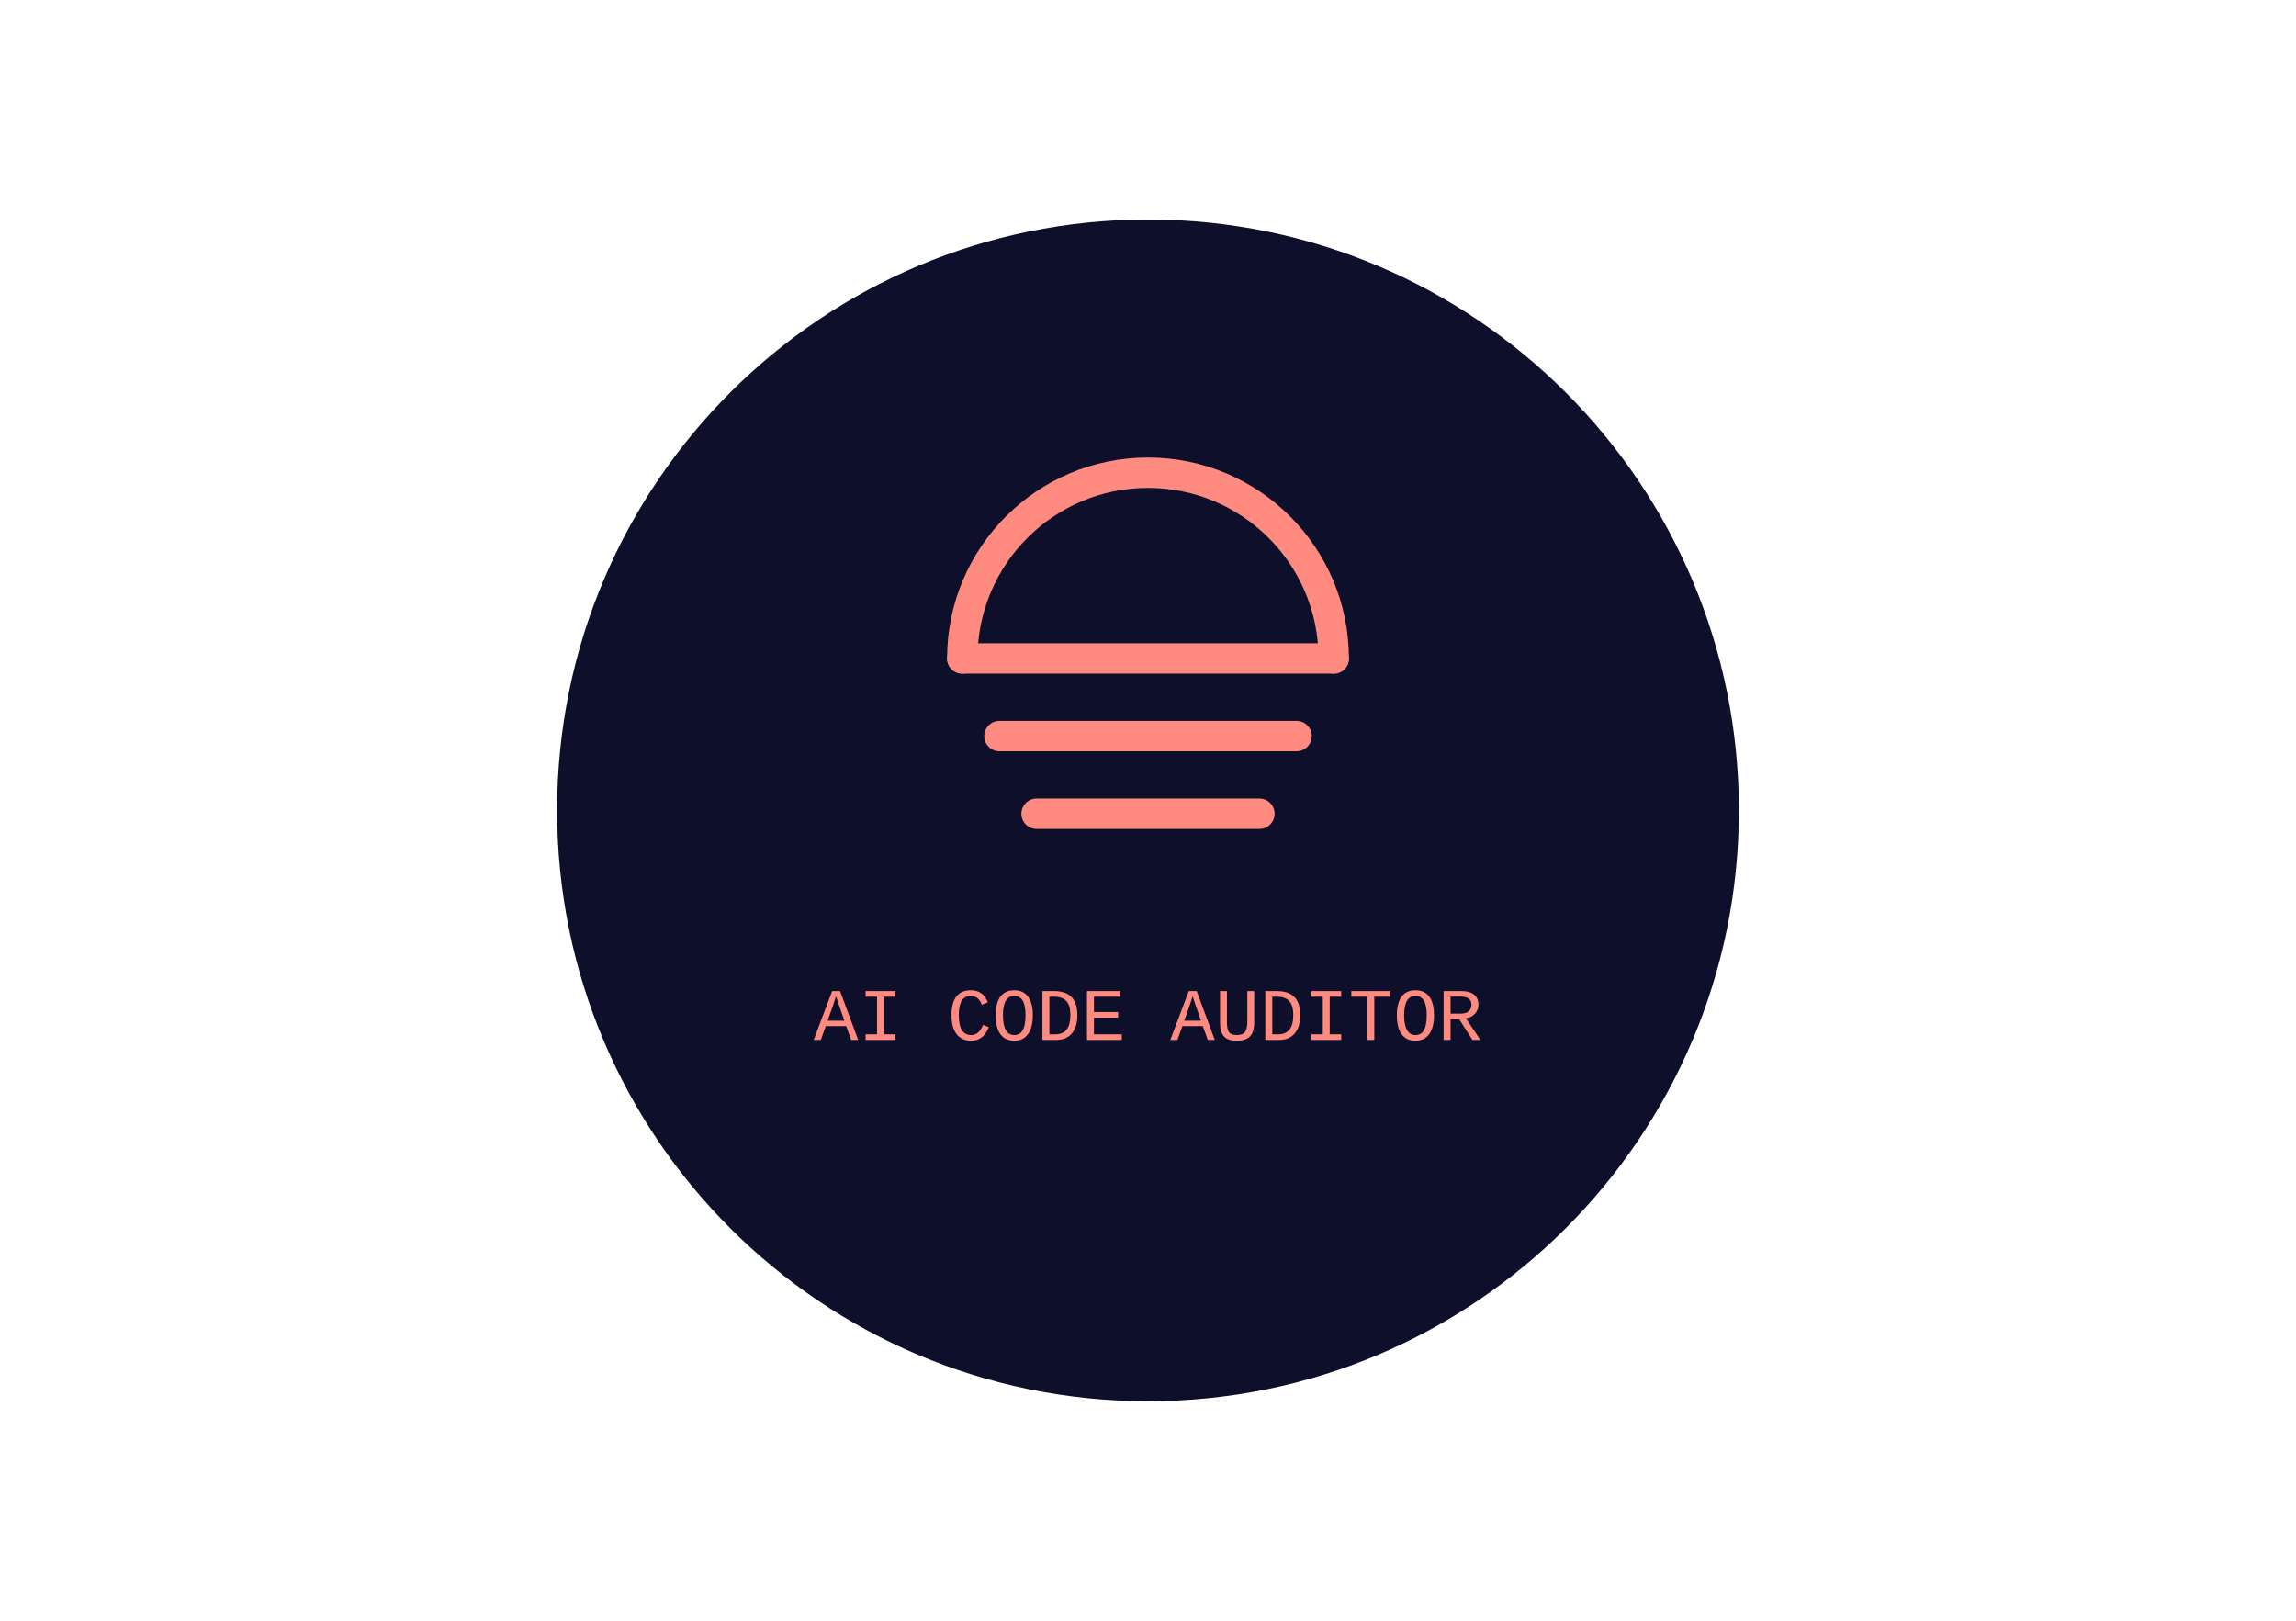
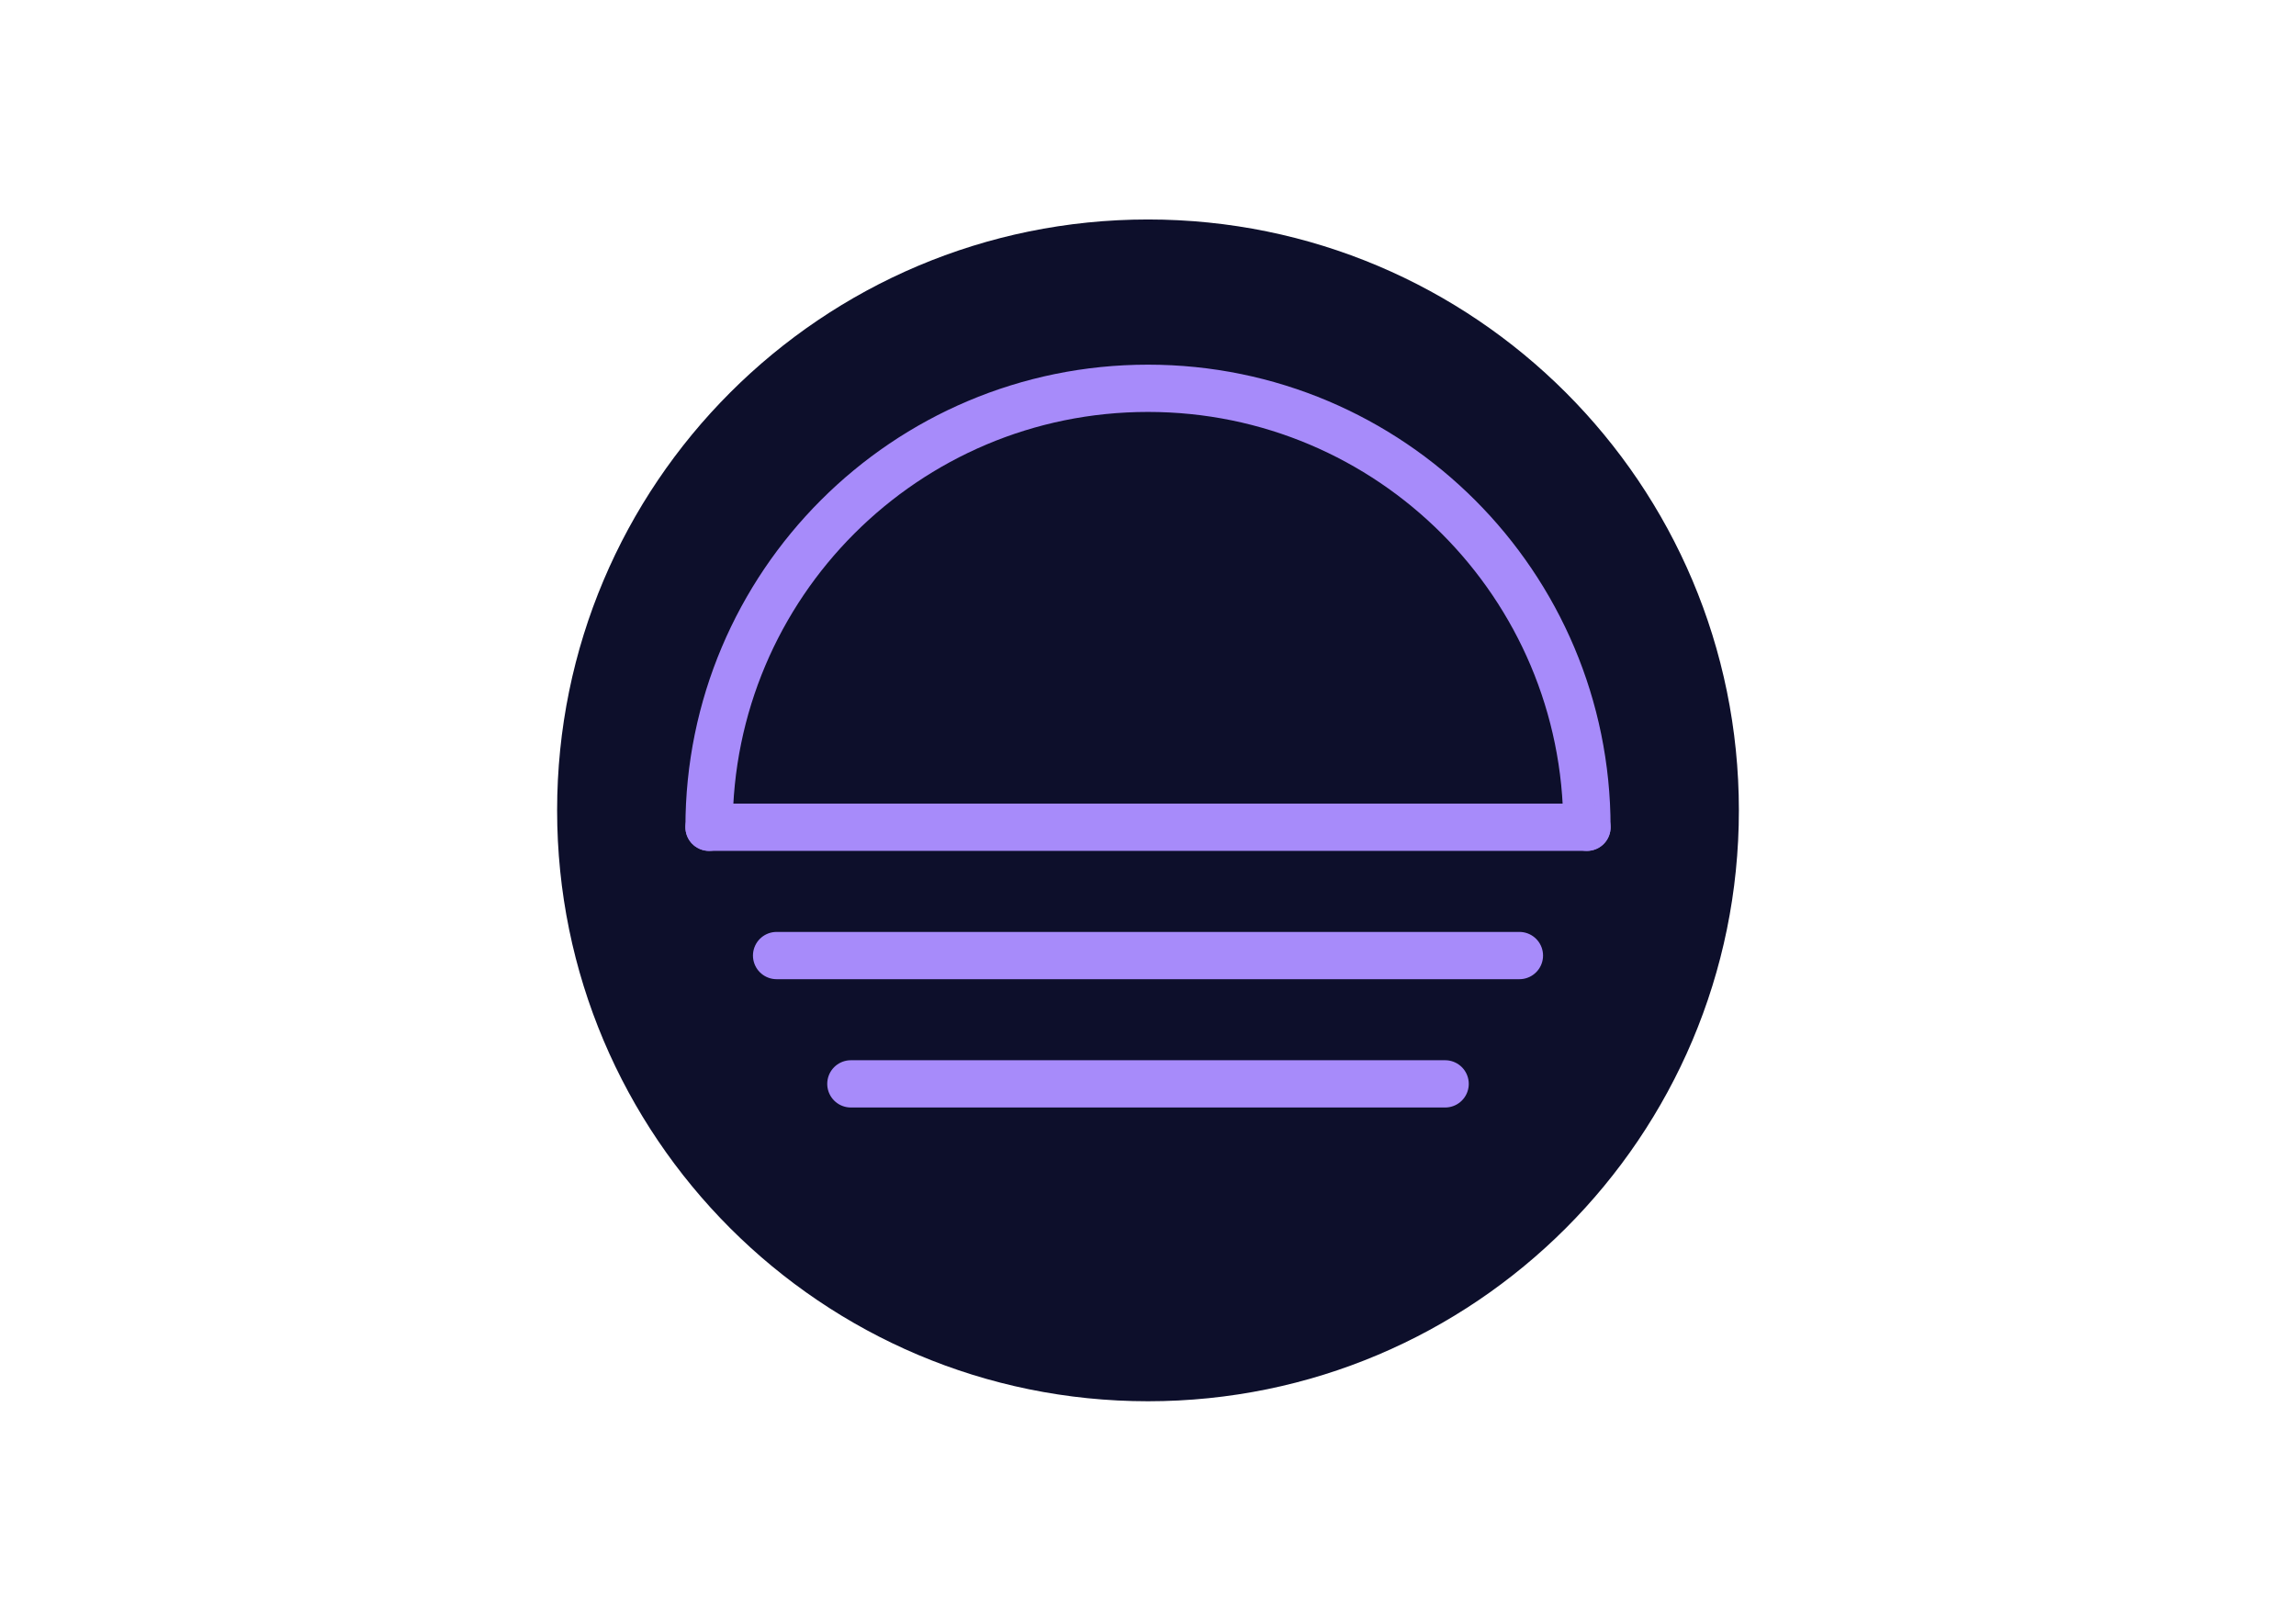
<svg xmlns="http://www.w3.org/2000/svg" width="100%" viewBox="0 0 680 480">
  <circle cx="340" cy="240" r="175" fill="#0D0F2B" />
-   <path d="M285 195 A55 55 0 0 1 395 195" stroke="#FF8A80" stroke-width="9" fill="none" stroke-linecap="round" />
-   <line x1="285" y1="195" x2="395" y2="195" stroke="#FF8A80" stroke-width="9" stroke-linecap="round" />
-   <line x1="296" y1="218" x2="384" y2="218" stroke="#FF8A80" stroke-width="9" stroke-linecap="round" />
-   <line x1="307" y1="241" x2="373" y2="241" stroke="#FF8A80" stroke-width="9" stroke-linecap="round" />
-   <text x="340" y="308" text-anchor="middle" font-family="Orbitron, 'Courier New', monospace" font-size="22" font-weight="500" fill="#FF8A80">AI CODE AUDITOR</text>
+   <path d="M210 245 A130 130 0 0 1 470 245" stroke="#a78bfa" stroke-width="14" fill="none" stroke-linecap="round" />
+   <line x1="210" y1="245" x2="470" y2="245" stroke="#a78bfa" stroke-width="14" stroke-linecap="round" />
+   <line x1="230" y1="283" x2="450" y2="283" stroke="#a78bfa" stroke-width="14" stroke-linecap="round" />
+   <line x1="252" y1="321" x2="428" y2="321" stroke="#a78bfa" stroke-width="14" stroke-linecap="round" />
</svg>
